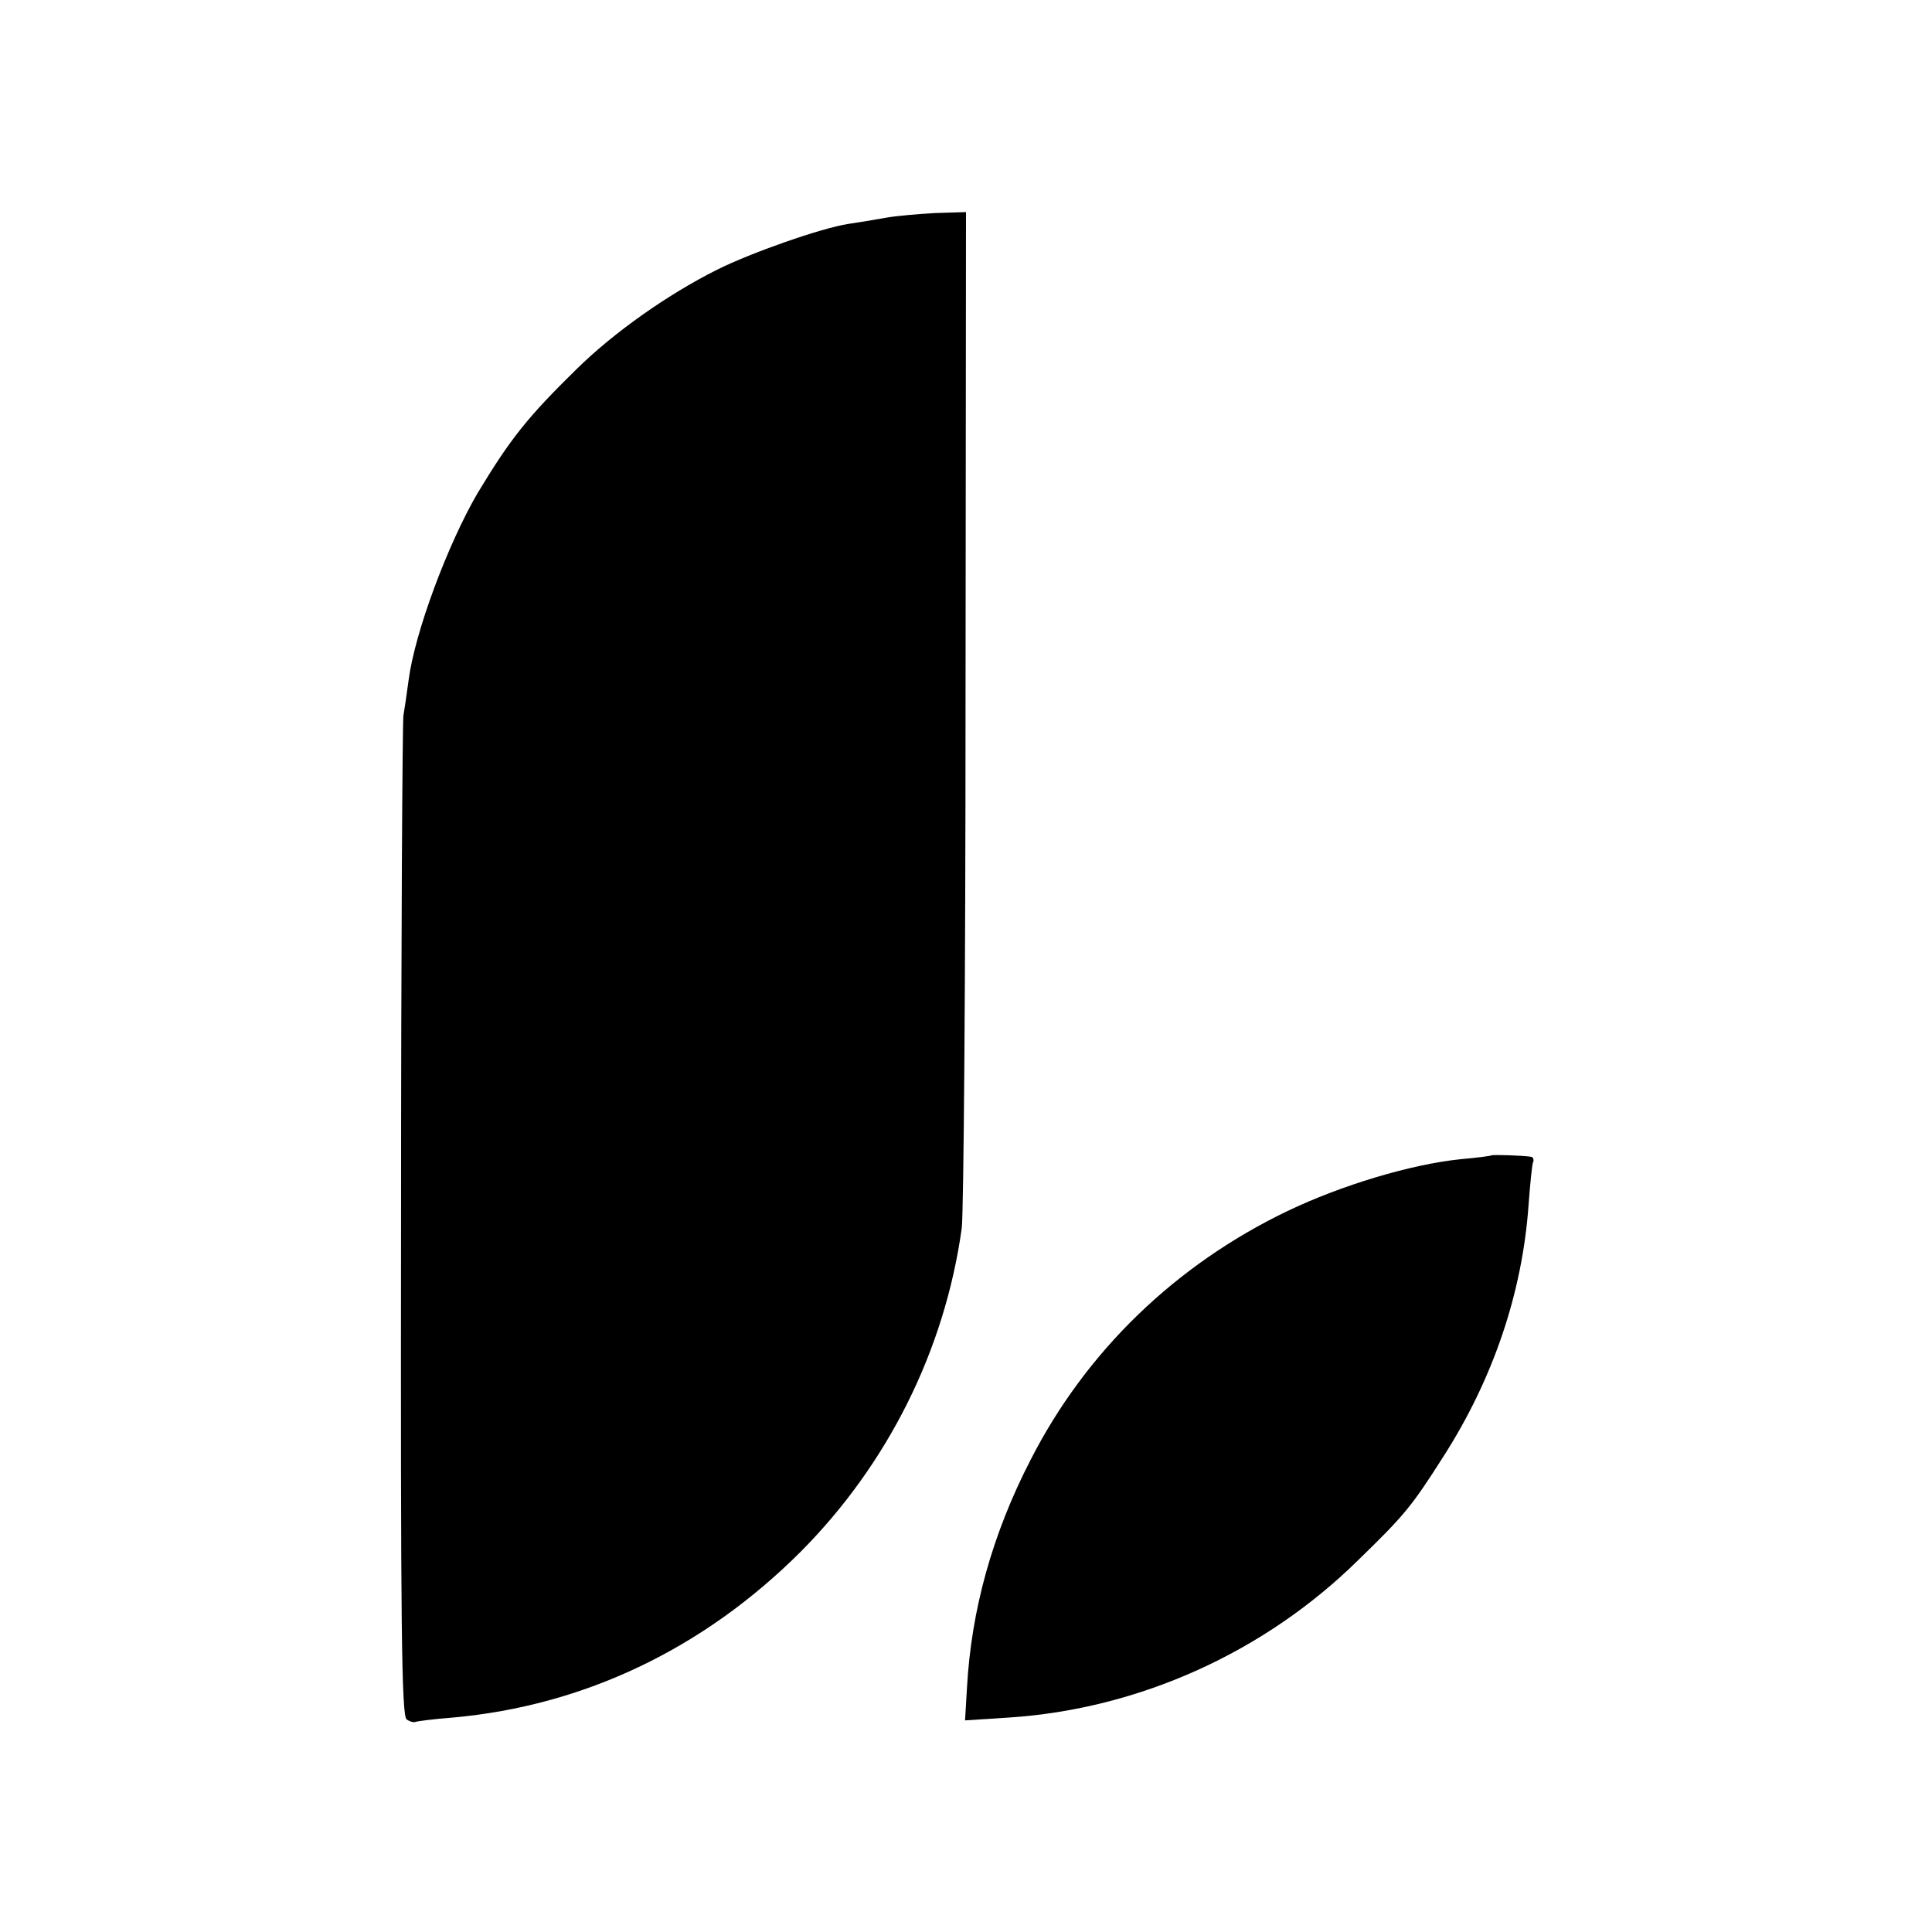
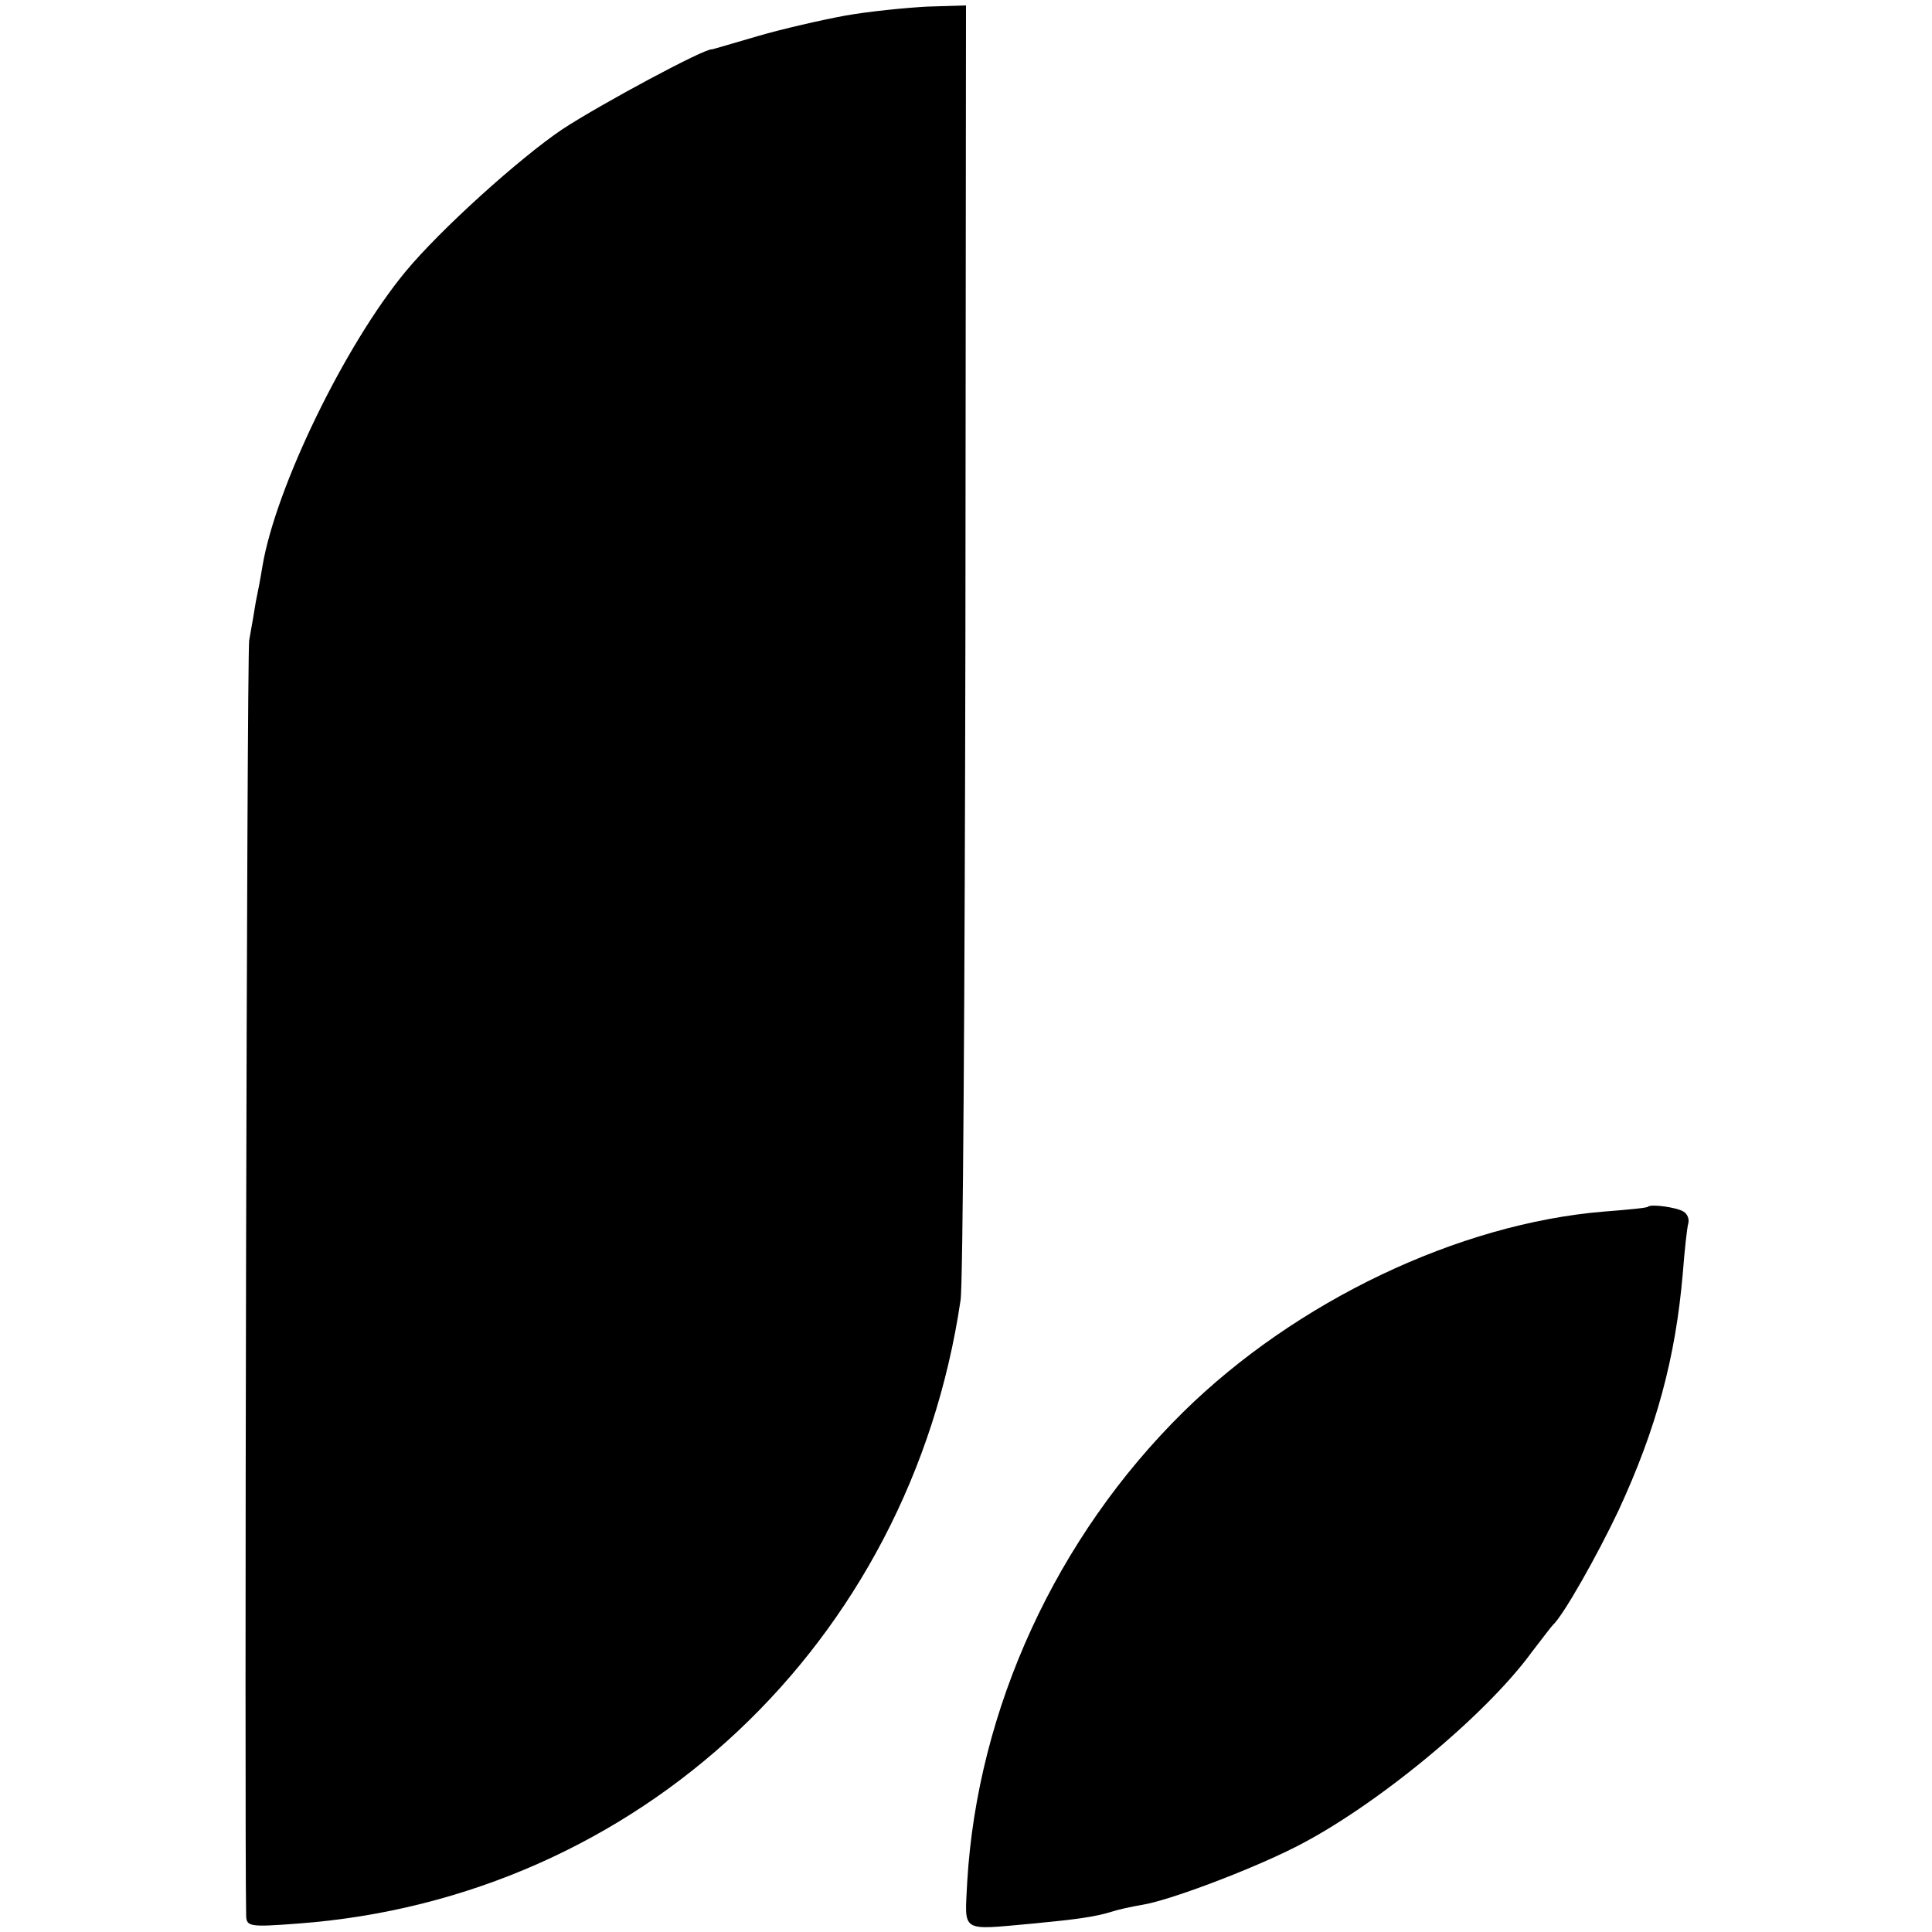
- <svg xmlns="http://www.w3.org/2000/svg" version="1.0" width="409pt" height="409pt" viewBox="0 0 409 409" preserveAspectRatio="xMidYMid meet">
-   <g transform="translate(0,409) scale(0.1,-0.1)" fill="#000000" stroke="none">
-     <path d="M1875 3629 c-22 -4 -58 -10 -79 -13 -58 -9 -206 -61 -278 -97 -104 -52 -219 -133 -298 -211 -103 -101 -139 -146 -209 -262 -63 -108 -133 -295 -146 -396 -4 -30 -9 -64 -11 -75 -2 -11 -5 -492 -5 -1069 -1 -860 1 -1050 12 -1056 7 -5 16 -7 19 -5 3 1 38 6 79 9 278 25 531 146 736 351 184 185 305 426 341 685 4 30 8 527 8 1103 l1 1048 -65 -2 c-36 -2 -83 -6 -105 -10z" />
-     <path d="M3157 1644 c-1 -1 -30 -5 -65 -8 -106 -11 -252 -55 -367 -110 -237 -114 -426 -297 -543 -526 -81 -157 -126 -318 -135 -484 l-4 -68 93 6 c275 18 541 138 739 333 99 96 114 115 179 217 107 166 169 350 182 536 3 41 7 81 9 88 3 6 1 12 -3 13 -17 3 -83 5 -85 3z" />
+ <svg xmlns="http://www.w3.org/2000/svg" version="1.0" width="321pt" height="321pt" viewBox="0 0 321 321" preserveAspectRatio="xMidYMid meet">
+   <g transform="translate(0,321) scale(0.1,-0.1)" fill="#000000" stroke="none">
+     <path d="M1404 3184 c-38 -7 -104 -22 -145 -34 -41 -12 -75 -22 -76 -22 -10 3 -185 -91 -249 -133 -71 -48 -202 -166 -260 -236 -101 -122 -216 -359 -238 -490 -3 -19 -8 -45 -11 -59 -2 -13 -7 -42 -11 -64 -4 -29 -8 -1977 -5 -2120 1 -17 7 -18 86 -12 566 42 1017 466 1101 1036 4 25 7 519 8 1098 l1 1053 -65 -2 c-36 -2 -97 -8 -136 -15z" />
+     <path d="M2738 1205 c-2 -2 -34 -5 -73 -8 -242 -20 -512 -149 -699 -333 -211 -208 -342 -493 -359 -781 -4 -85 -13 -80 109 -69 73 7 103 11 132 20 9 3 31 8 49 11 45 7 180 58 255 96 131 66 315 217 393 324 17 22 32 42 35 45 17 15 74 116 109 190 63 136 95 254 107 395 3 39 7 75 9 82 2 7 -1 16 -8 20 -11 7 -54 13 -59 8z" />
  </g>
</svg>
